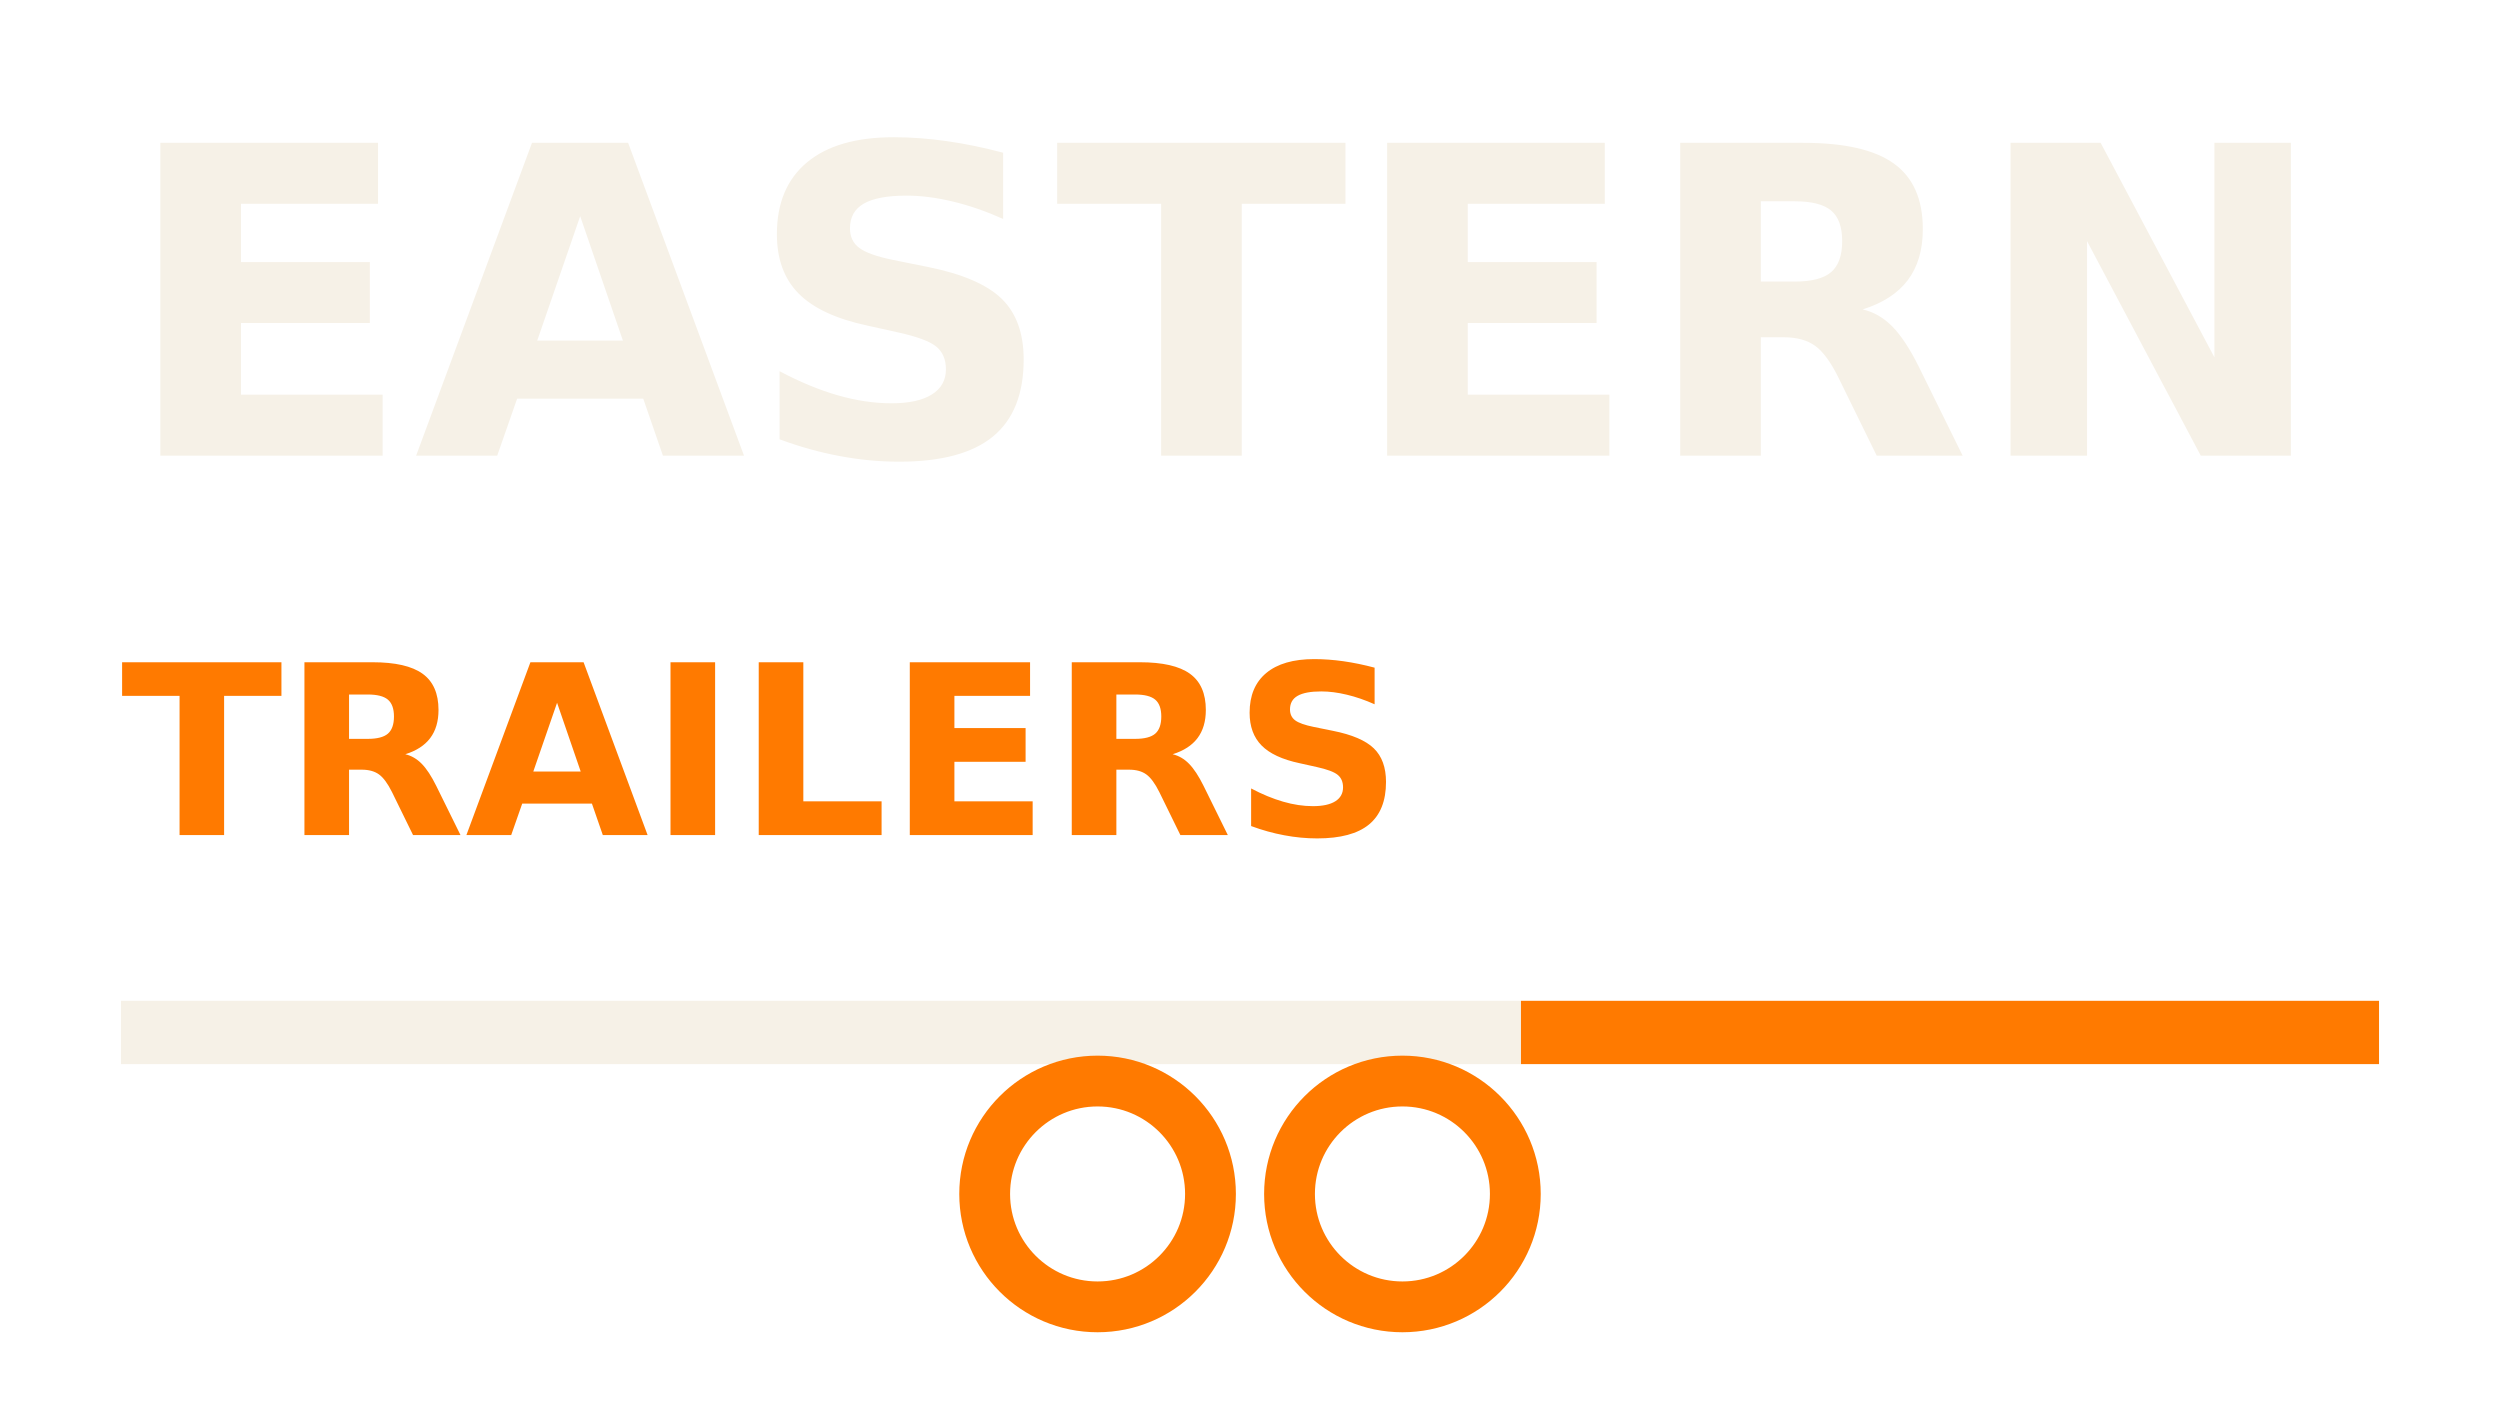
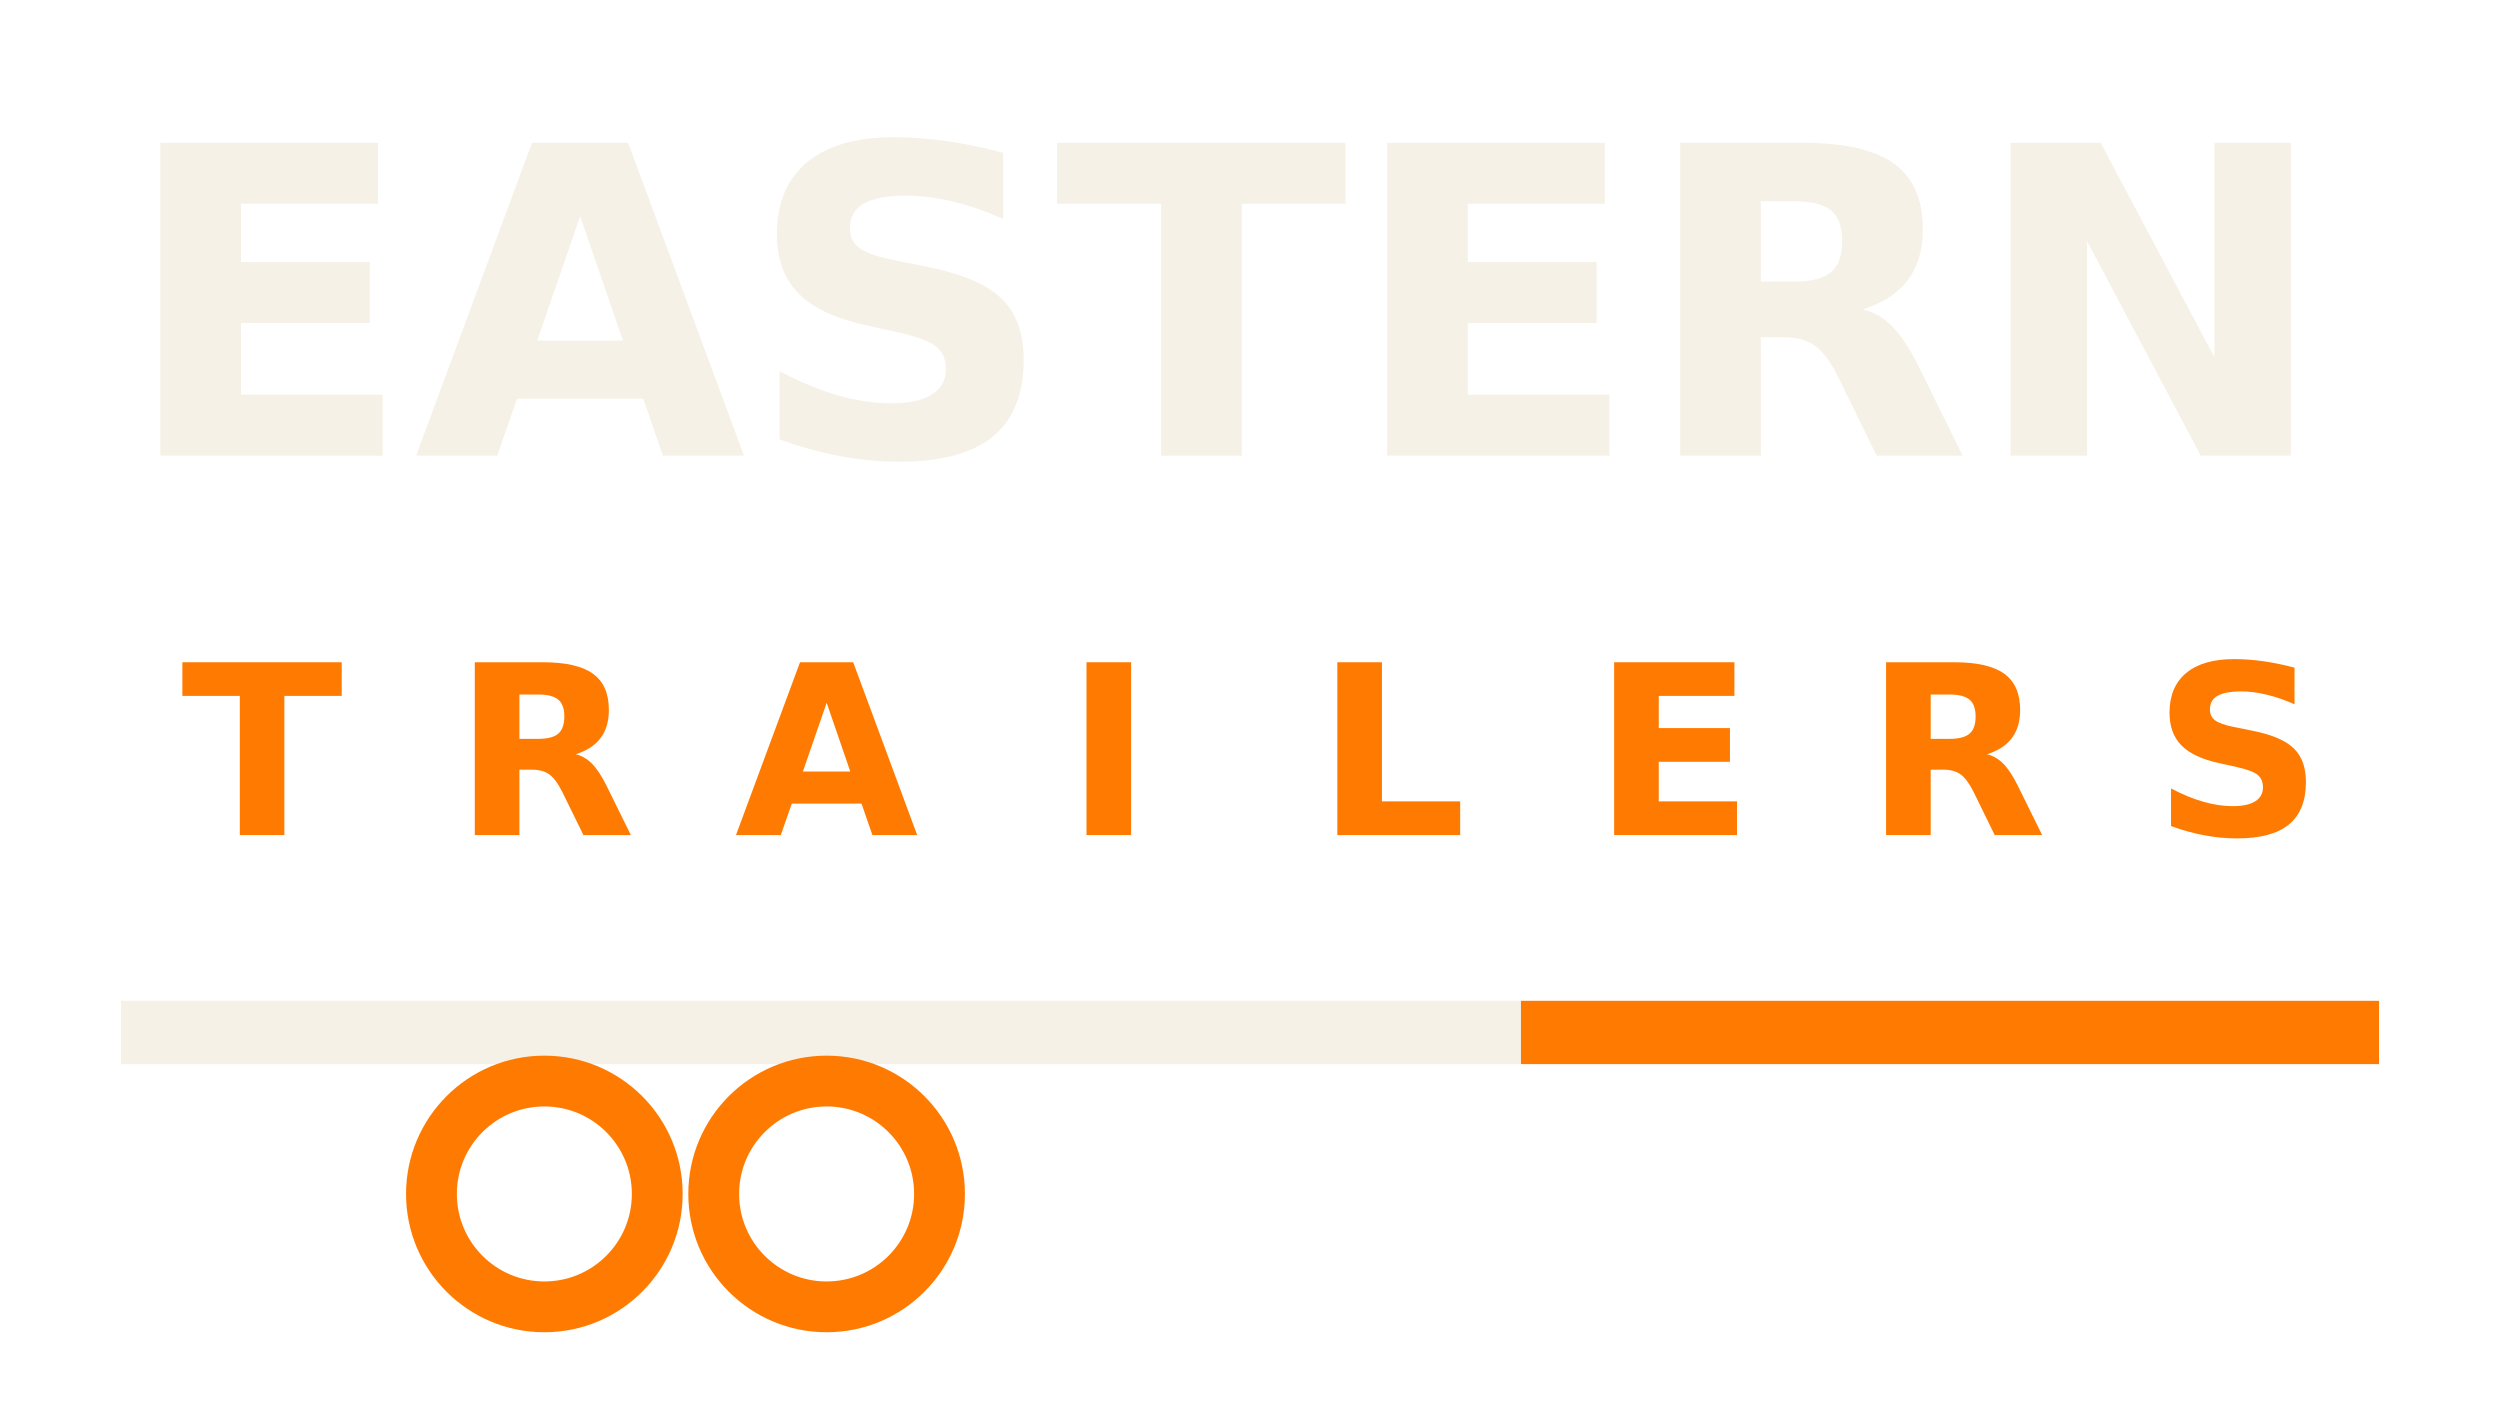
<svg xmlns="http://www.w3.org/2000/svg" viewBox="0 0 620 348" width="620" height="348">
  <text x="30" y="113.0" font-family="DejaVu Sans" font-weight="900" font-size="106.4" fill="#F6F1E7" textLength="560" lengthAdjust="spacingAndGlyphs">EASTERN</text>
-   <text x="30" y="207.1" font-family="DejaVu Sans" font-weight="700" font-size="58.8" fill="#FF7A00" textLength="560" lengthAdjust="spacing">TRAILERS</text>
+   <text x="65.0" y="207.1" text-anchor="middle" font-family="DejaVu Sans" font-weight="700" font-size="58.8" fill="#FF7A00">T</text>
+   <text x="135.0" y="207.1" text-anchor="middle" font-family="DejaVu Sans" font-weight="700" font-size="58.8" fill="#FF7A00">R</text>
+   <text x="205.0" y="207.1" text-anchor="middle" font-family="DejaVu Sans" font-weight="700" font-size="58.8" fill="#FF7A00">A</text>
+   <text x="275.0" y="207.1" text-anchor="middle" font-family="DejaVu Sans" font-weight="700" font-size="58.8" fill="#FF7A00">I</text>
+   <text x="345.0" y="207.1" text-anchor="middle" font-family="DejaVu Sans" font-weight="700" font-size="58.8" fill="#FF7A00">L</text>
+   <text x="415.0" y="207.1" text-anchor="middle" font-family="DejaVu Sans" font-weight="700" font-size="58.8" fill="#FF7A00">E</text>
+   <text x="485.0" y="207.1" text-anchor="middle" font-family="DejaVu Sans" font-weight="700" font-size="58.8" fill="#FF7A00">R</text>
+   <text x="555.0" y="207.1" text-anchor="middle" font-family="DejaVu Sans" font-weight="700" font-size="58.8" fill="#FF7A00">S</text>
  <rect x="30" y="248.2" width="347.2" height="15.7" fill="#F6F1E7" />
  <rect x="377.2" y="248.2" width="212.8" height="15.7" fill="#FF7A00" />
-   <circle cx="272.2" cy="296.1" r="28.0" fill="none" stroke="#FF7A00" stroke-width="12.6" />
-   <circle cx="347.8" cy="296.1" r="28.0" fill="none" stroke="#FF7A00" stroke-width="12.6" />
+   <circle cx="135.0" cy="296.1" r="28.0" fill="none" stroke="#FF7A00" stroke-width="12.6" />
+   <circle cx="205.0" cy="296.1" r="28.0" fill="none" stroke="#FF7A00" stroke-width="12.6" />
</svg>
